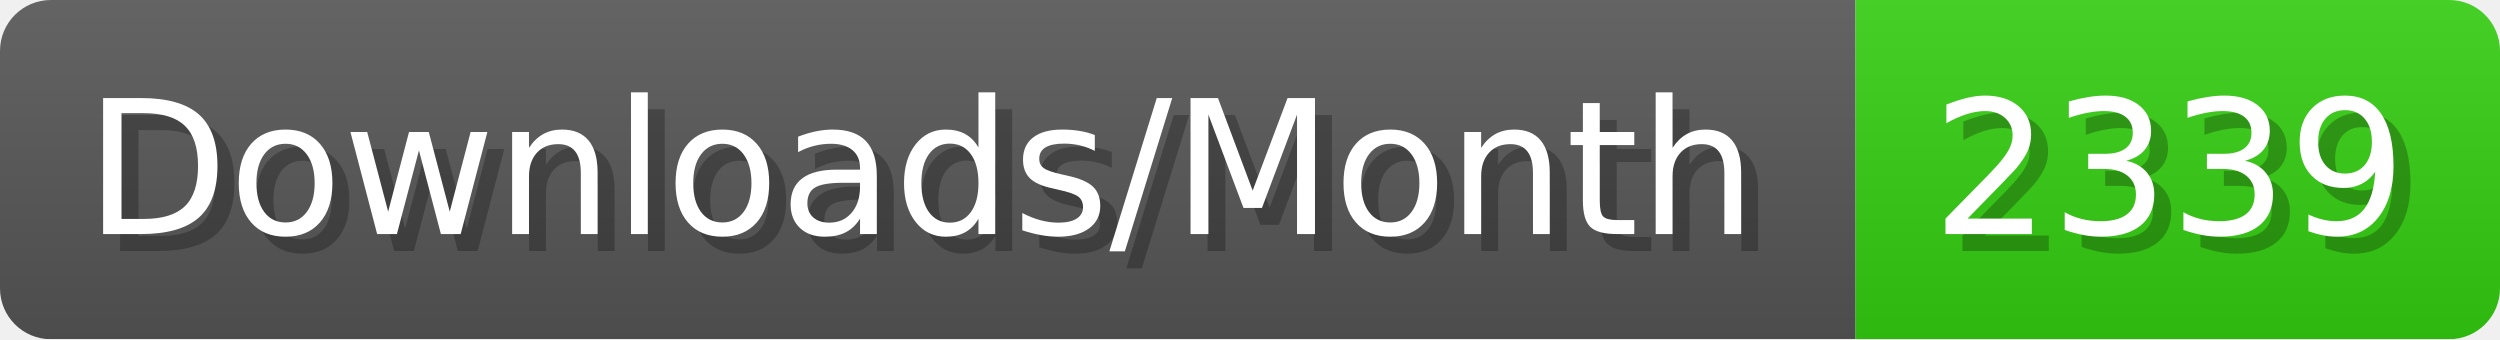
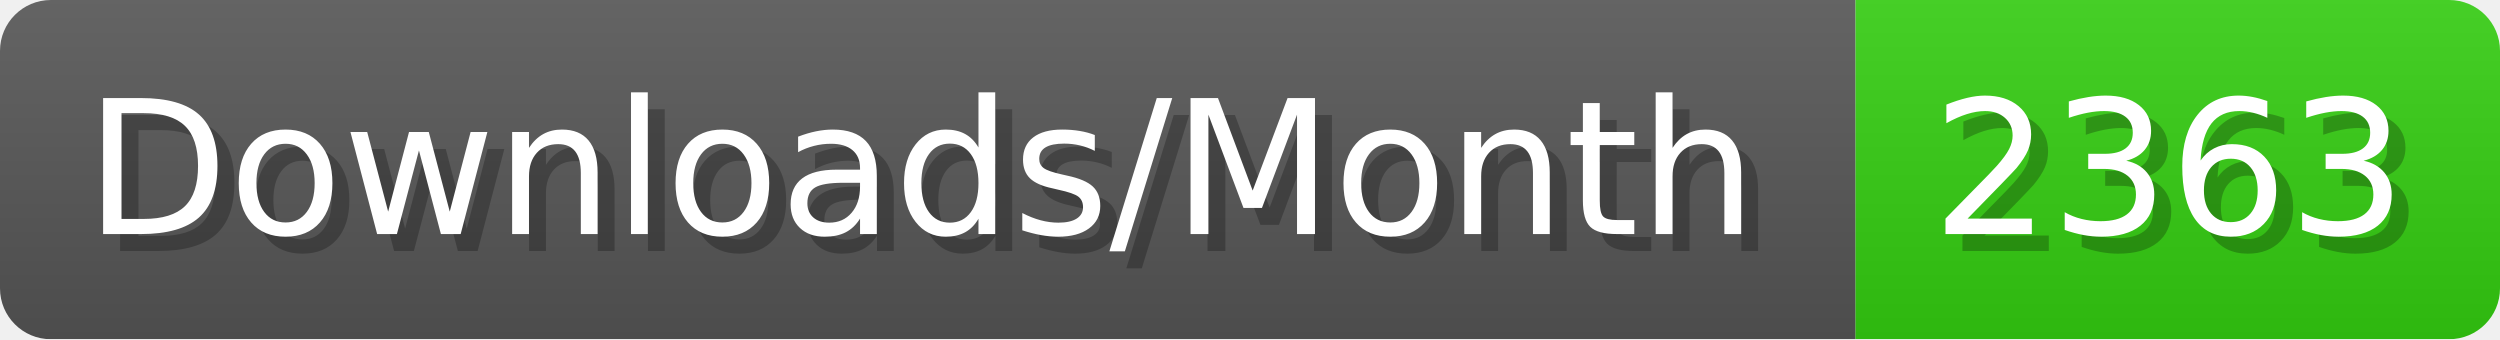
- <svg xmlns="http://www.w3.org/2000/svg" width="147.4" height="20" viewBox="0 0 1474 200" role="img" aria-label="Downloads/Month: 2339">
+ <svg xmlns="http://www.w3.org/2000/svg" width="147.4" height="20" viewBox="0 0 1474 200" role="img" aria-label="Downloads/Month: 2363">
  <linearGradient id="YlXUI" x2="0" y2="100%">
    <stop offset="0" stop-opacity=".1" stop-color="#EEE" />
    <stop offset="1" stop-opacity=".1" />
  </linearGradient>
  <mask id="JHhop">
    <rect width="1474" height="200" rx="30" fill="#FFF" />
  </mask>
  <g mask="url(#JHhop)">
    <rect width="1094" height="200" fill="#555" />
    <rect width="380" height="200" fill="#3C1" x="1094" />
    <rect width="1474" height="200" fill="url(#YlXUI)" />
  </g>
  <g aria-hidden="true" fill="#fff" text-anchor="start" font-family="Verdana,DejaVu Sans,sans-serif" font-size="110">
    <text x="60" y="148" textLength="994" fill="#000" opacity="0.25">Downloads/Month</text>
    <text x="50" y="138" textLength="994">Downloads/Month</text>
-     <text x="1149" y="148" textLength="280" fill="#000" opacity="0.25">2339</text>
-     <text x="1139" y="138" textLength="280">2339</text>
+     <text x="1149" y="148" textLength="280" fill="#000" opacity="0.25">2363</text>
+     <text x="1139" y="138" textLength="280">2363</text>
  </g>
</svg>
